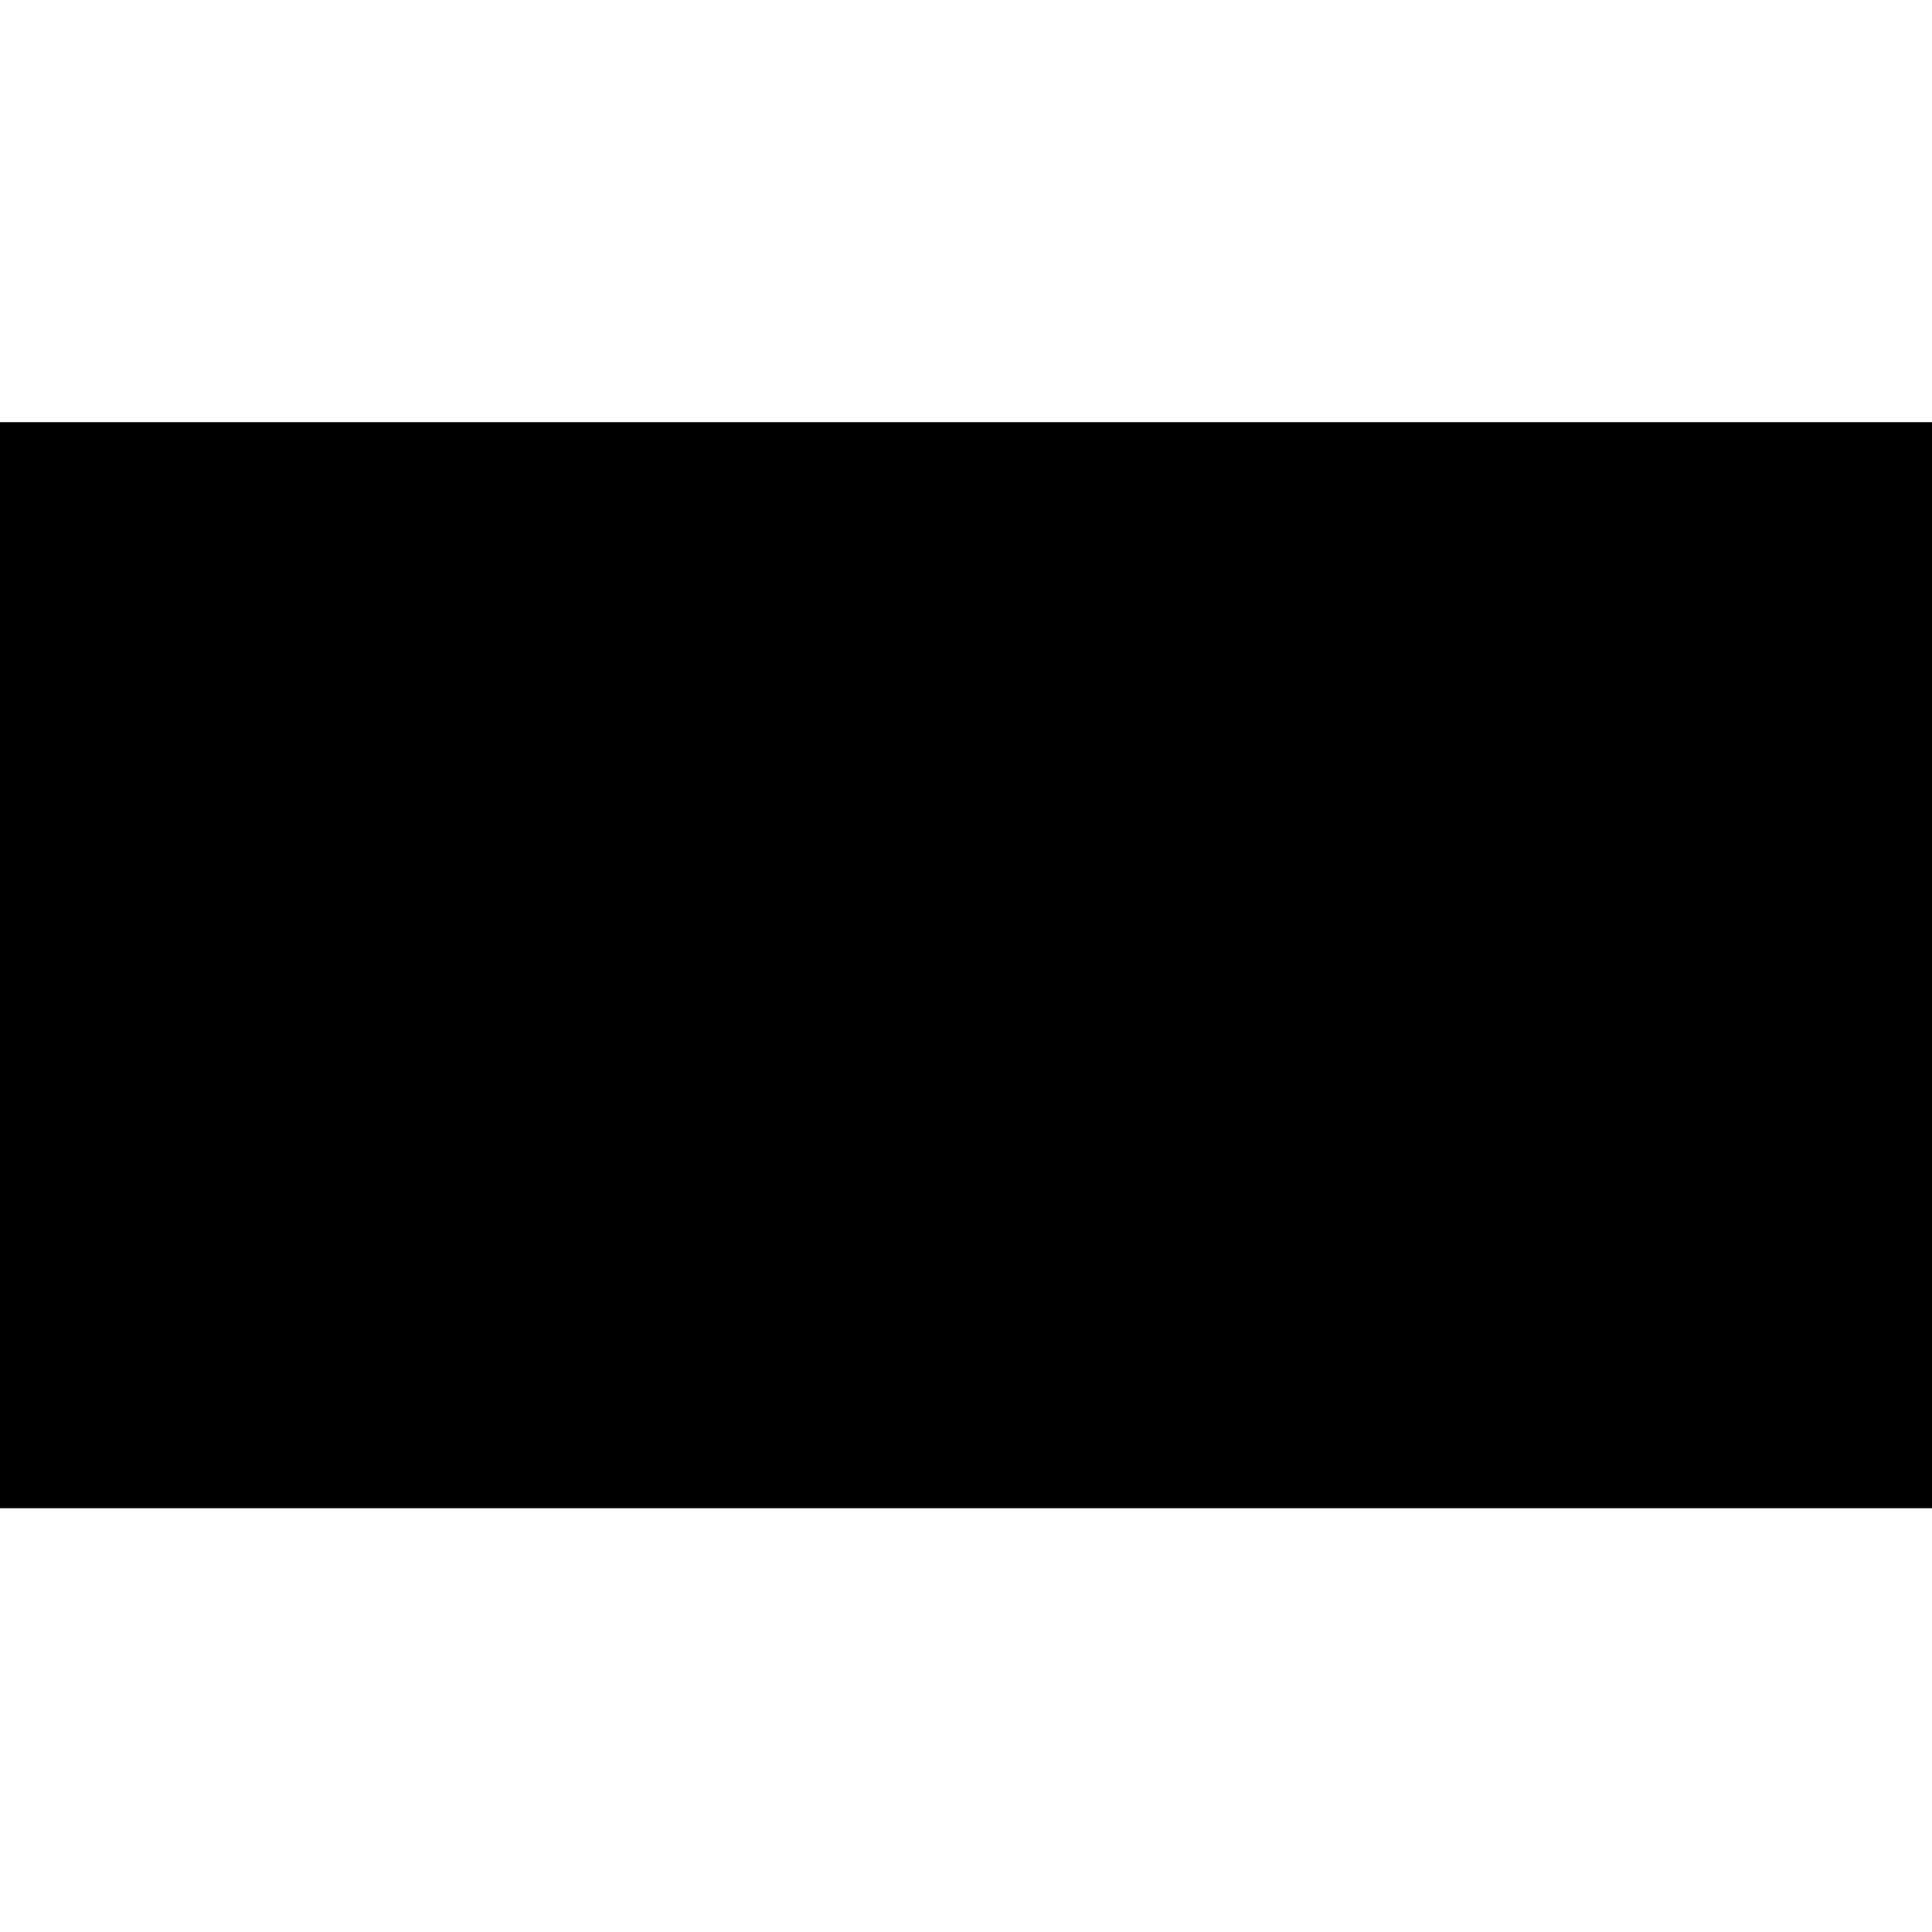
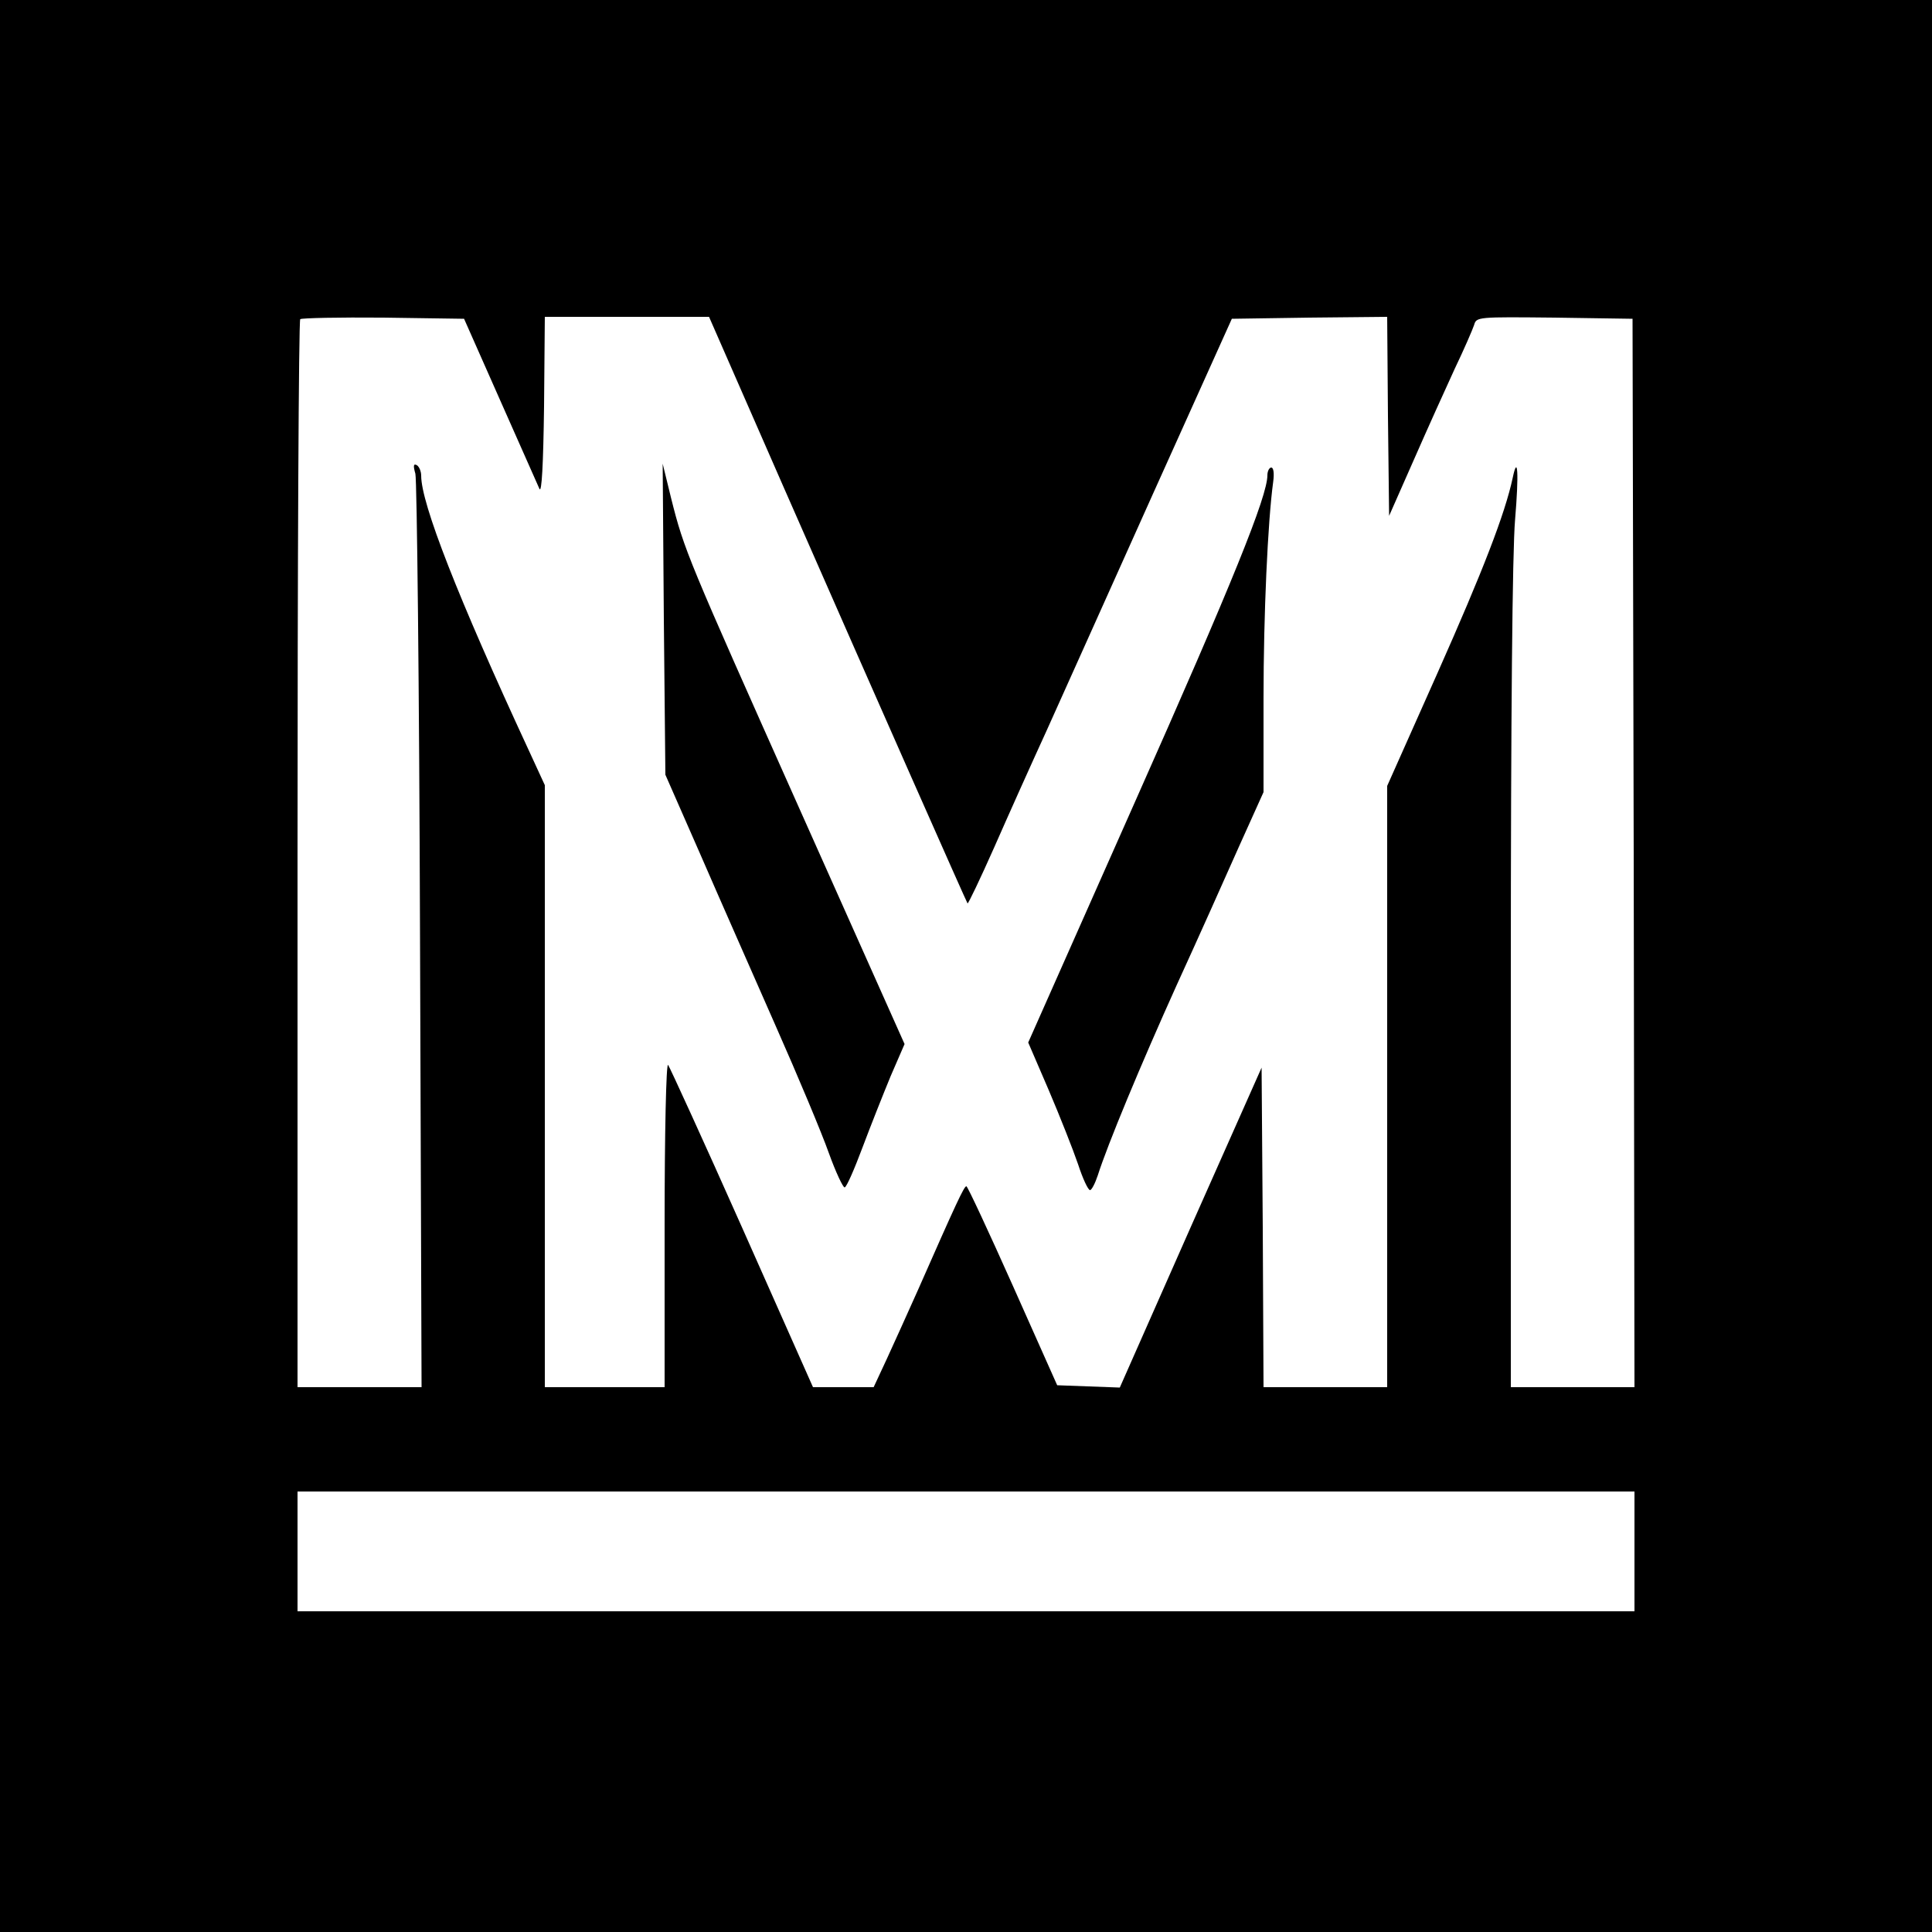
- <svg xmlns="http://www.w3.org/2000/svg" version="1.0" width="1199pt" height="1199pt" viewBox="0 0 1199 1199" preserveAspectRatio="xMidYMid meet">
-   <g transform="translate(0,1199) scale(0.1,-0.1)" fill="#000000" stroke="none">
-     <path d="M0 6000 l0 -3370 5995 0 5995 0 0 3370 0 3370 -5995 0 -5995 0 0 -3370z" />
+ <svg xmlns="http://www.w3.org/2000/svg" version="1.0" width="500pt" height="500pt" viewBox="0 0 500 500" preserveAspectRatio="xMidYMid meet">
+   <g transform="translate(0,500) scale(0.1,-0.1)" fill="#000000" stroke="none">
+     <path d="M0 2500 l0 -2500 2500 0 2500 0 0 2500 0 2500 -2500 0 -2500 0 0 -2500z m1294 1465 c51 -115 97 -219 102 -230 6 -13 10 63 12 213 l2 232 213 0 212 0 194 -443 c248 -565 472 -1071 475 -1075 2 -1 33 64 69 145 36 82 97 218 136 303 38 85 162 360 274 610 l205 455 201 3 201 2 2 -257 3 -258 64 145 c35 80 83 186 106 236 24 50 46 101 50 113 6 21 9 21 208 19 l202 -3 3 -1382 2 -1383 -160 0 -160 0 0 1059 c0 675 4 1106 11 1186 10 120 7 171 -6 109 -20 -94 -78 -243 -194 -504 l-131 -294 0 -778 0 -778 -160 0 -160 0 -2 414 -3 413 -184 -414 -183 -414 -81 3 -81 3 -115 258 c-63 141 -117 257 -120 257 -6 0 -26 -43 -126 -270 -26 -58 -62 -138 -80 -177 l-34 -73 -78 0 -79 0 -183 412 c-101 227 -188 417 -192 422 -5 6 -9 -178 -9 -412 l0 -422 -155 0 -155 0 0 779 0 779 -41 89 c-185 399 -279 640 -279 712 0 11 -5 23 -11 27 -9 5 -10 -1 -4 -22 4 -16 10 -554 12 -1196 l4 -1168 -160 0 -161 0 0 1378 c0 758 3 1382 7 1386 4 3 101 5 215 4 l209 -3 93 -210z m2936 -2980 l0 -155 -1730 0 -1730 0 0 155 0 155 1730 0 1730 0 0 -155z" />
+     <path d="M1718 3397 l4 -402 90 -205 c49 -113 137 -312 195 -444 58 -131 120 -279 138 -330 18 -50 37 -90 41 -89 5 1 25 47 46 103 21 56 54 139 73 185 l36 83 -272 609 c-291 652 -298 668 -332 803 l-22 90 3 -403z" />
+     <path d="M3280 3770 c0 -54 -90 -277 -343 -846 l-276 -622 53 -123 c29 -68 63 -154 76 -192 12 -37 26 -67 31 -67 4 0 13 17 20 38 25 79 111 286 204 492 54 118 126 279 161 358 l64 142 0 243 c0 217 11 458 25 560 3 22 1 37 -5 37 -5 0 -10 -9 -10 -20z" />
  </g>
</svg>
